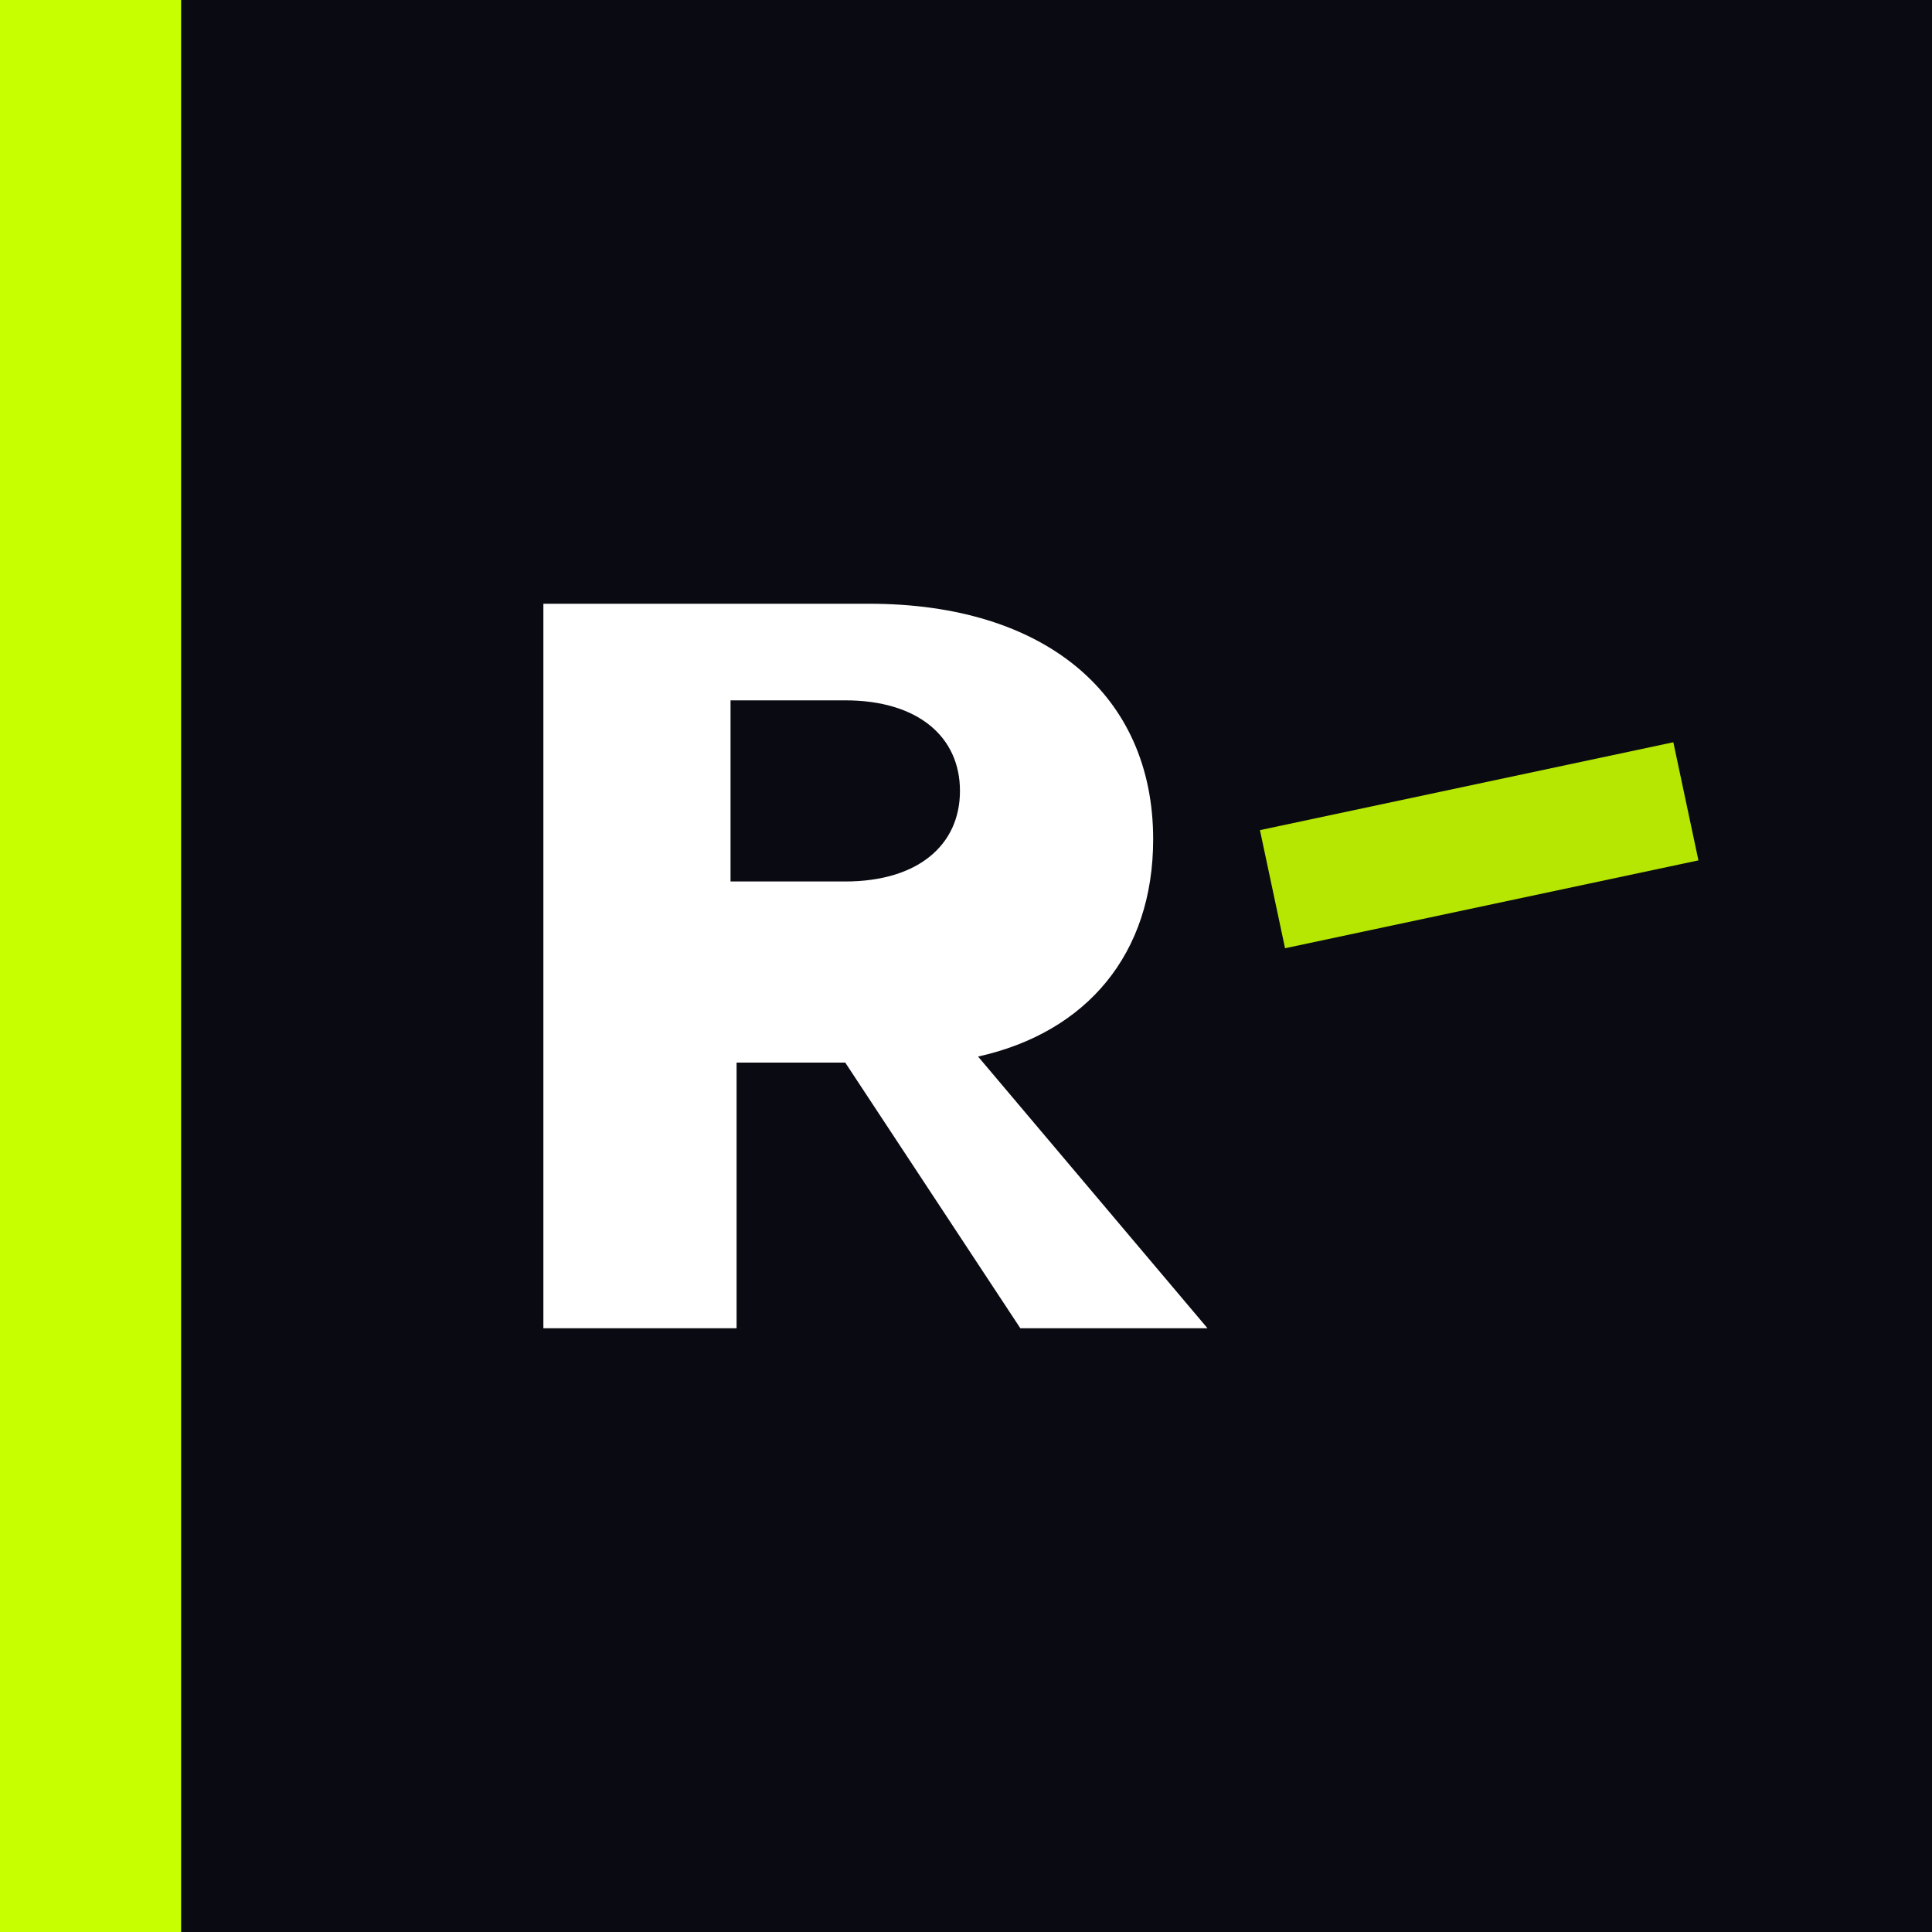
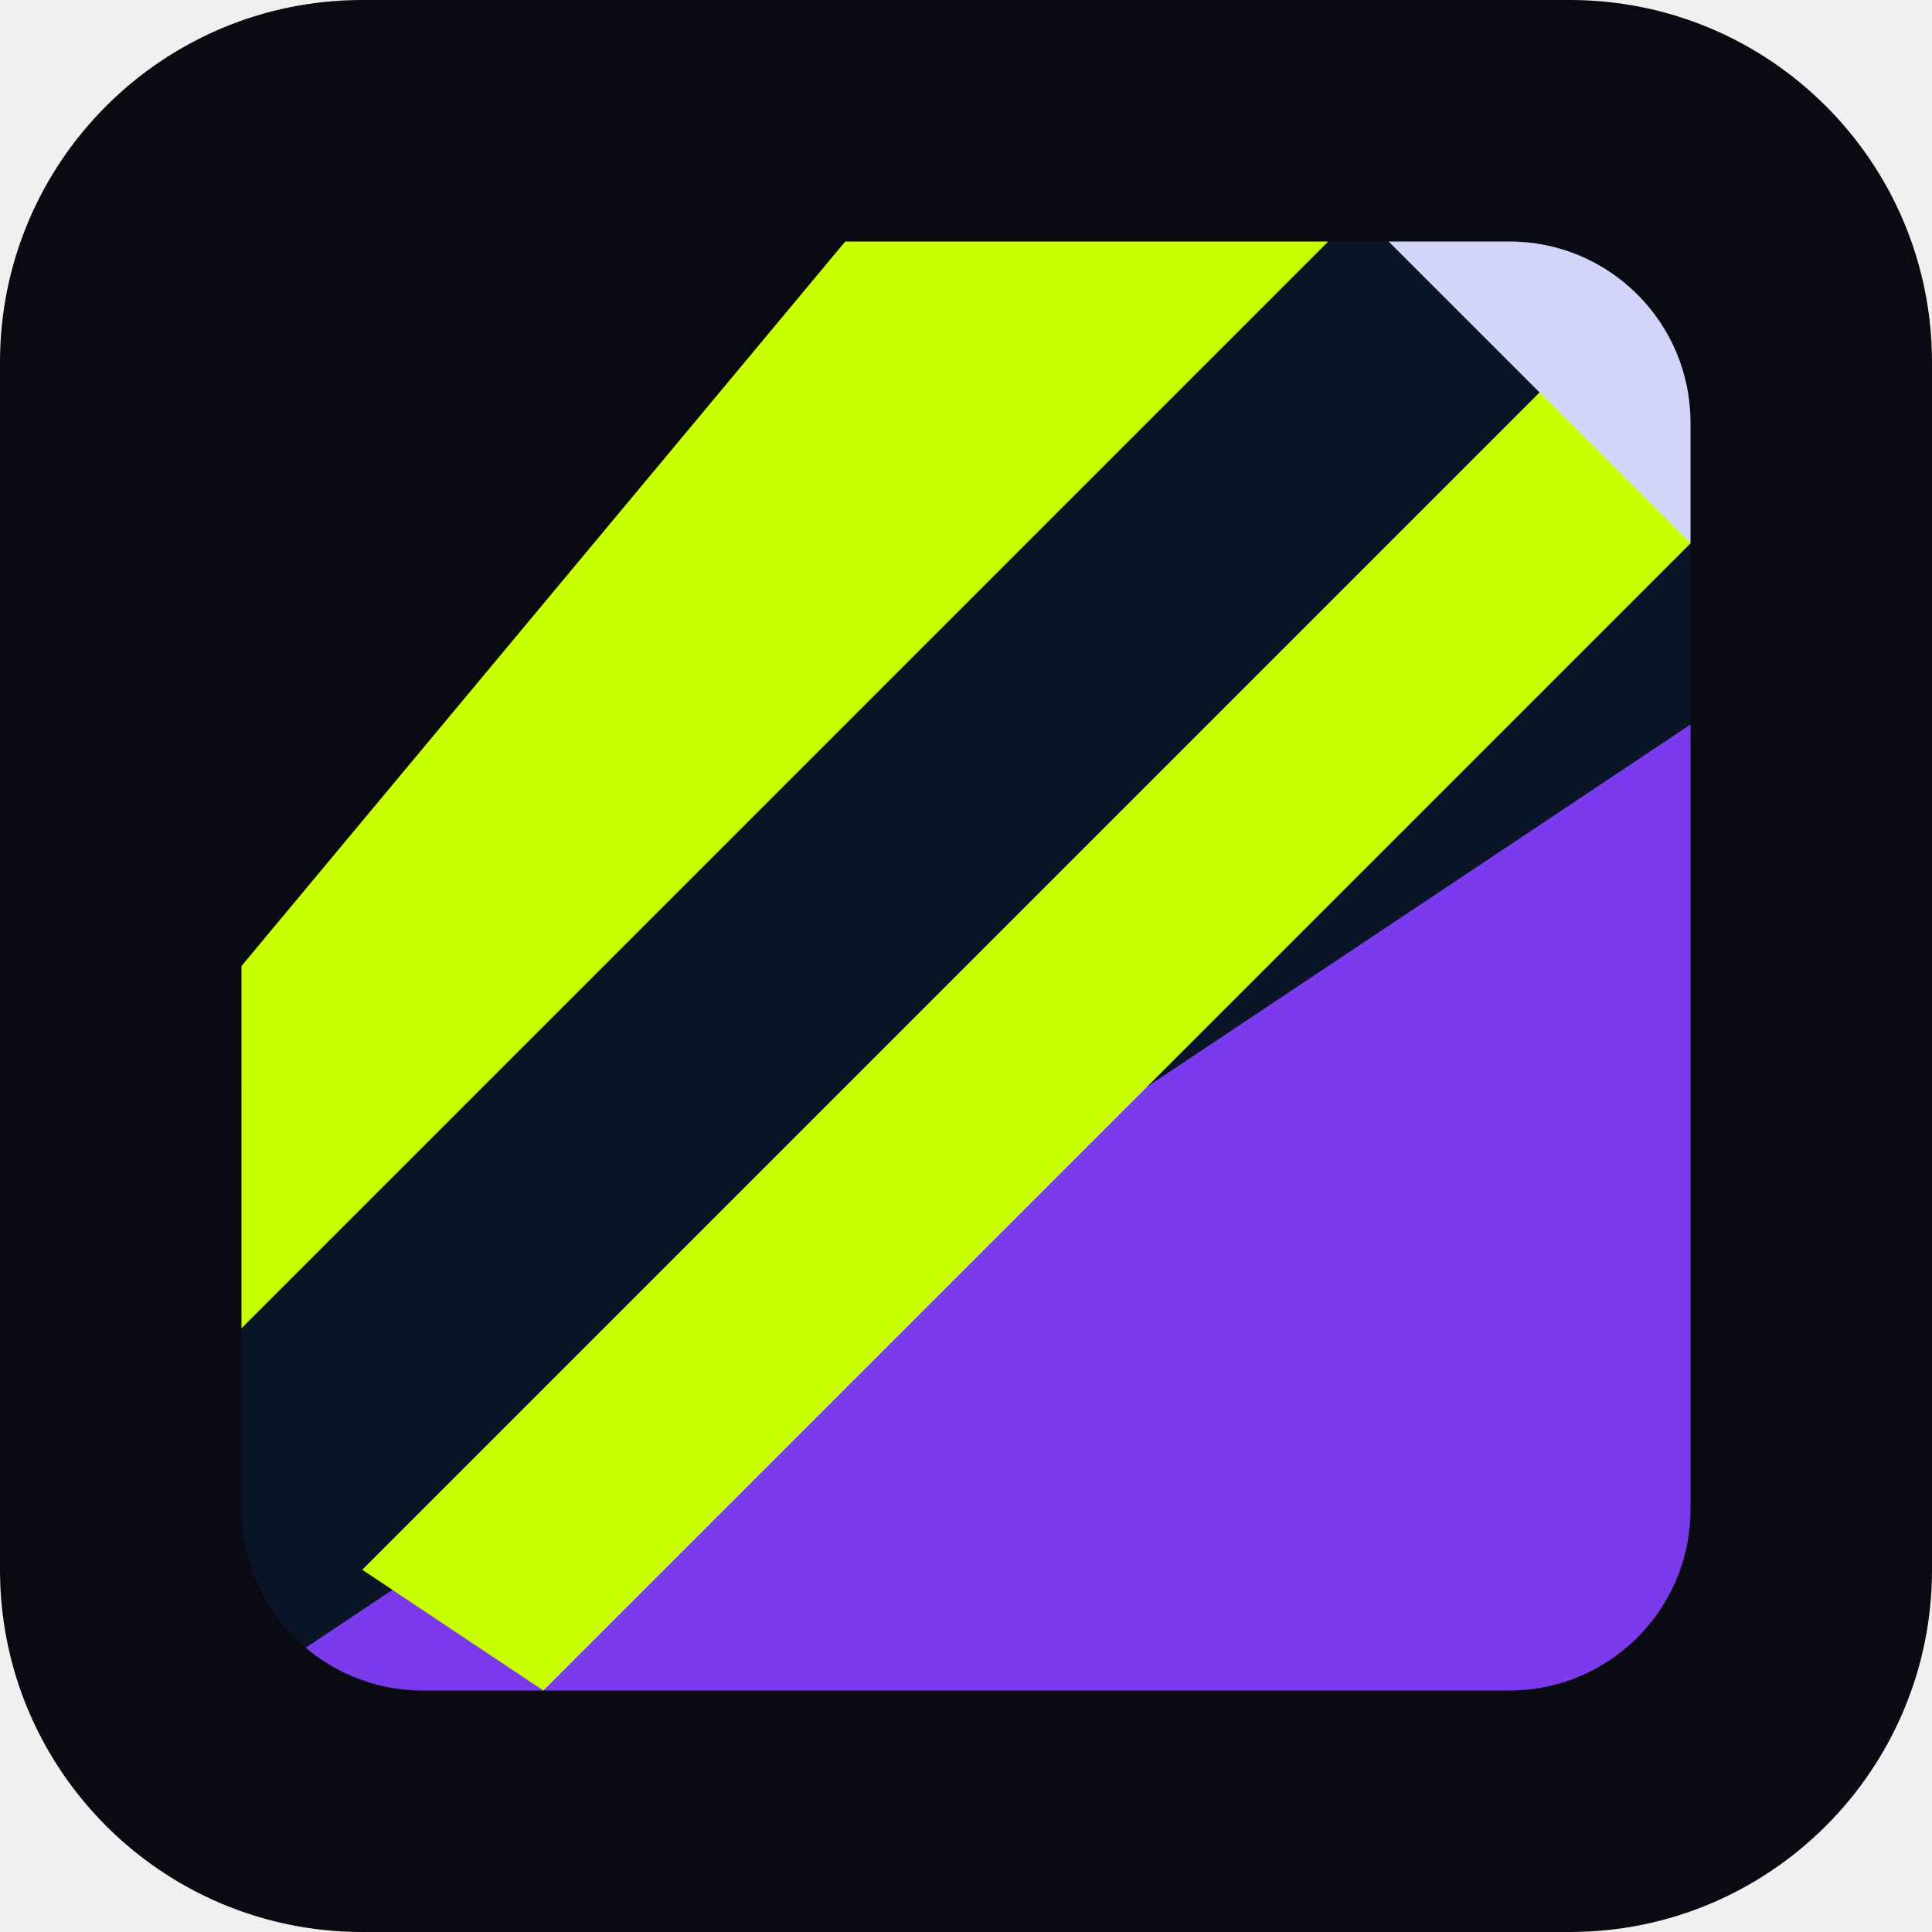
<svg xmlns="http://www.w3.org/2000/svg" viewBox="0 0 32 32" role="img" aria-label="ELJ All Day">
-   <rect width="32" height="32" fill="#0a0a12" />
-   <rect width="3" height="32" fill="#c8ff00" />
-   <path fill="#ffffff" d="M9 22V10h5.4c2.9 0 4.7 1.5 4.7 3.9 0 1.9-1.1 3.2-2.9 3.6L20 22h-3.1l-2.9-4.4H12.2V22H9zm3.1-7.4h1.9c1.2 0 1.9-.6 1.9-1.5s-.7-1.5-1.9-1.5h-1.9v3z" />
-   <rect x="21" y="13" width="7" height="2" fill="#c8ff00" transform="rotate(-12 24.5 14)" opacity="0.9" />
+   <rect width="32" height="32" rx="6" fill="#0a0a12" />
+   <clipPath id="pad">
+     <rect x="4" y="4" width="24" height="24" rx="3" />
+   </clipPath>
+   <g clip-path="url(#pad)">
+     <rect x="4" y="4" width="24" height="24" fill="#0a1628" />
+     <path fill="#7c3aed" d="M4 28 28 12 28 28Z" />
+     <path fill="#0a0a12" d="M4 4 20 4 4 18Z" />
+     <path fill="#c8ff00" d="M4 16 14 4 22 4 4 22Z" />
+     <path fill="#c8ff00" d="M6 26 26 6 28 9 9 28Z" />
+     <path fill="#d2d5f9" d="M23 4 28 4 28 9Z" />
+   </g>
</svg>
